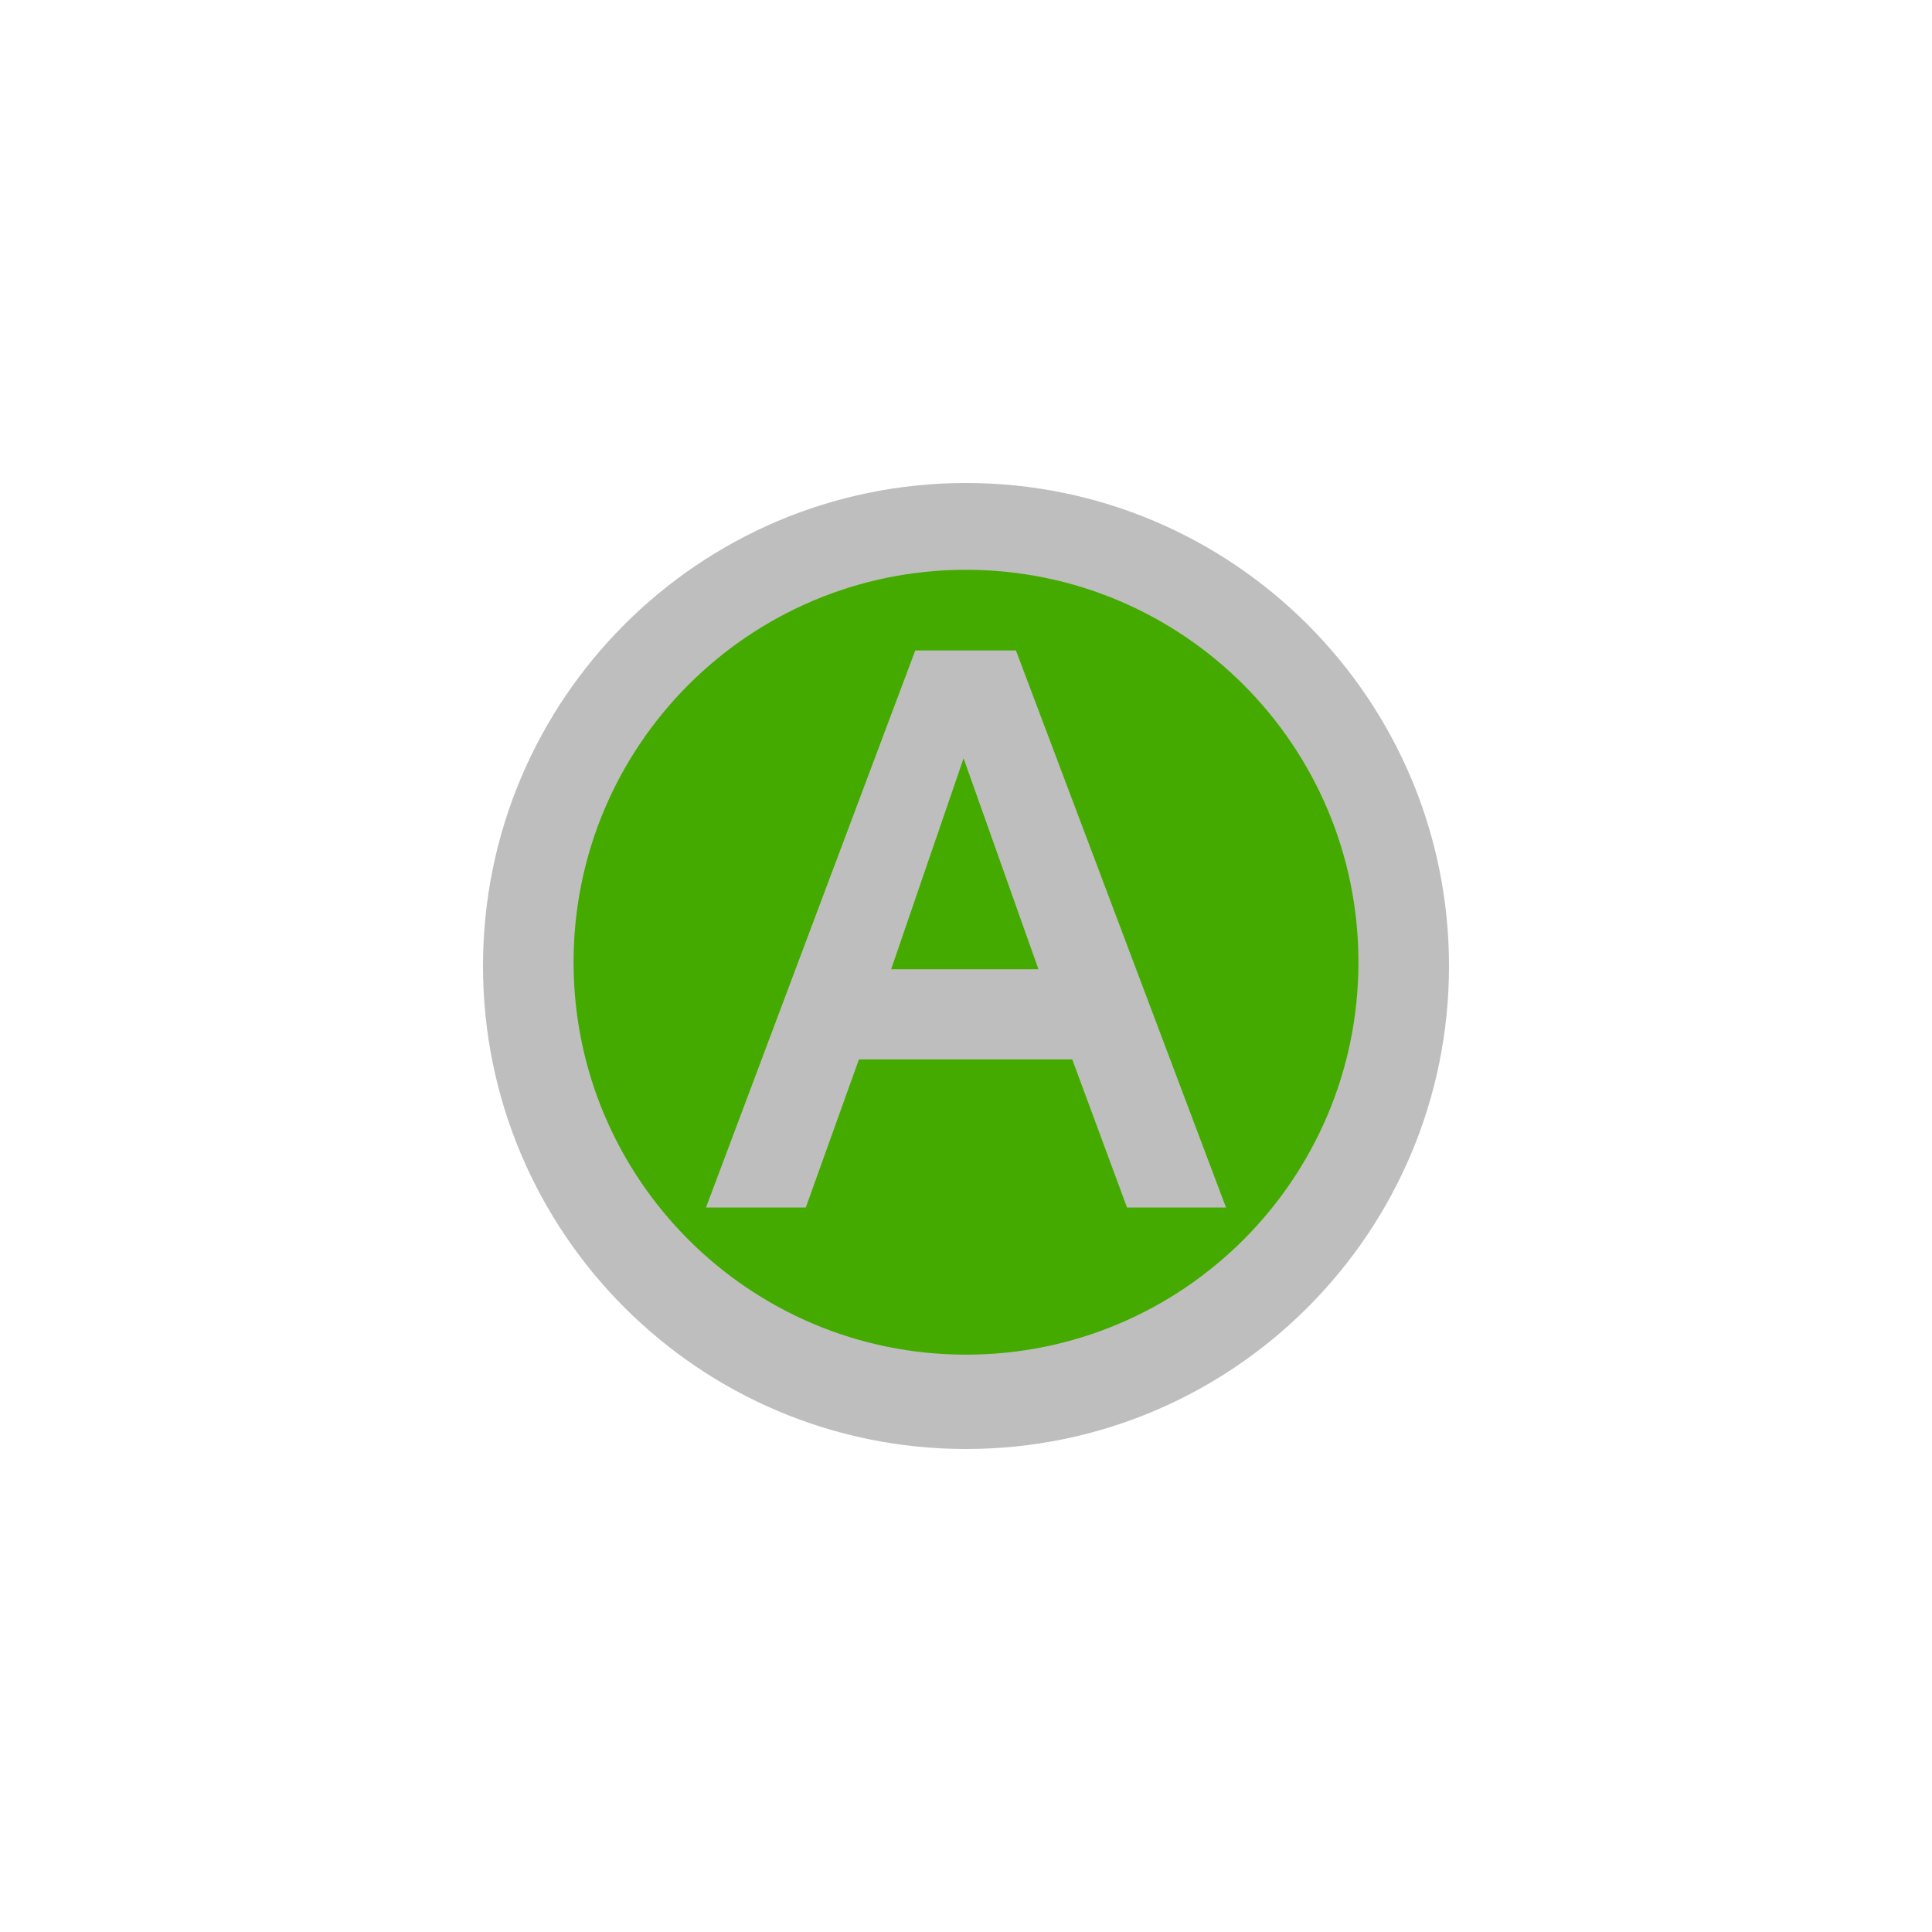
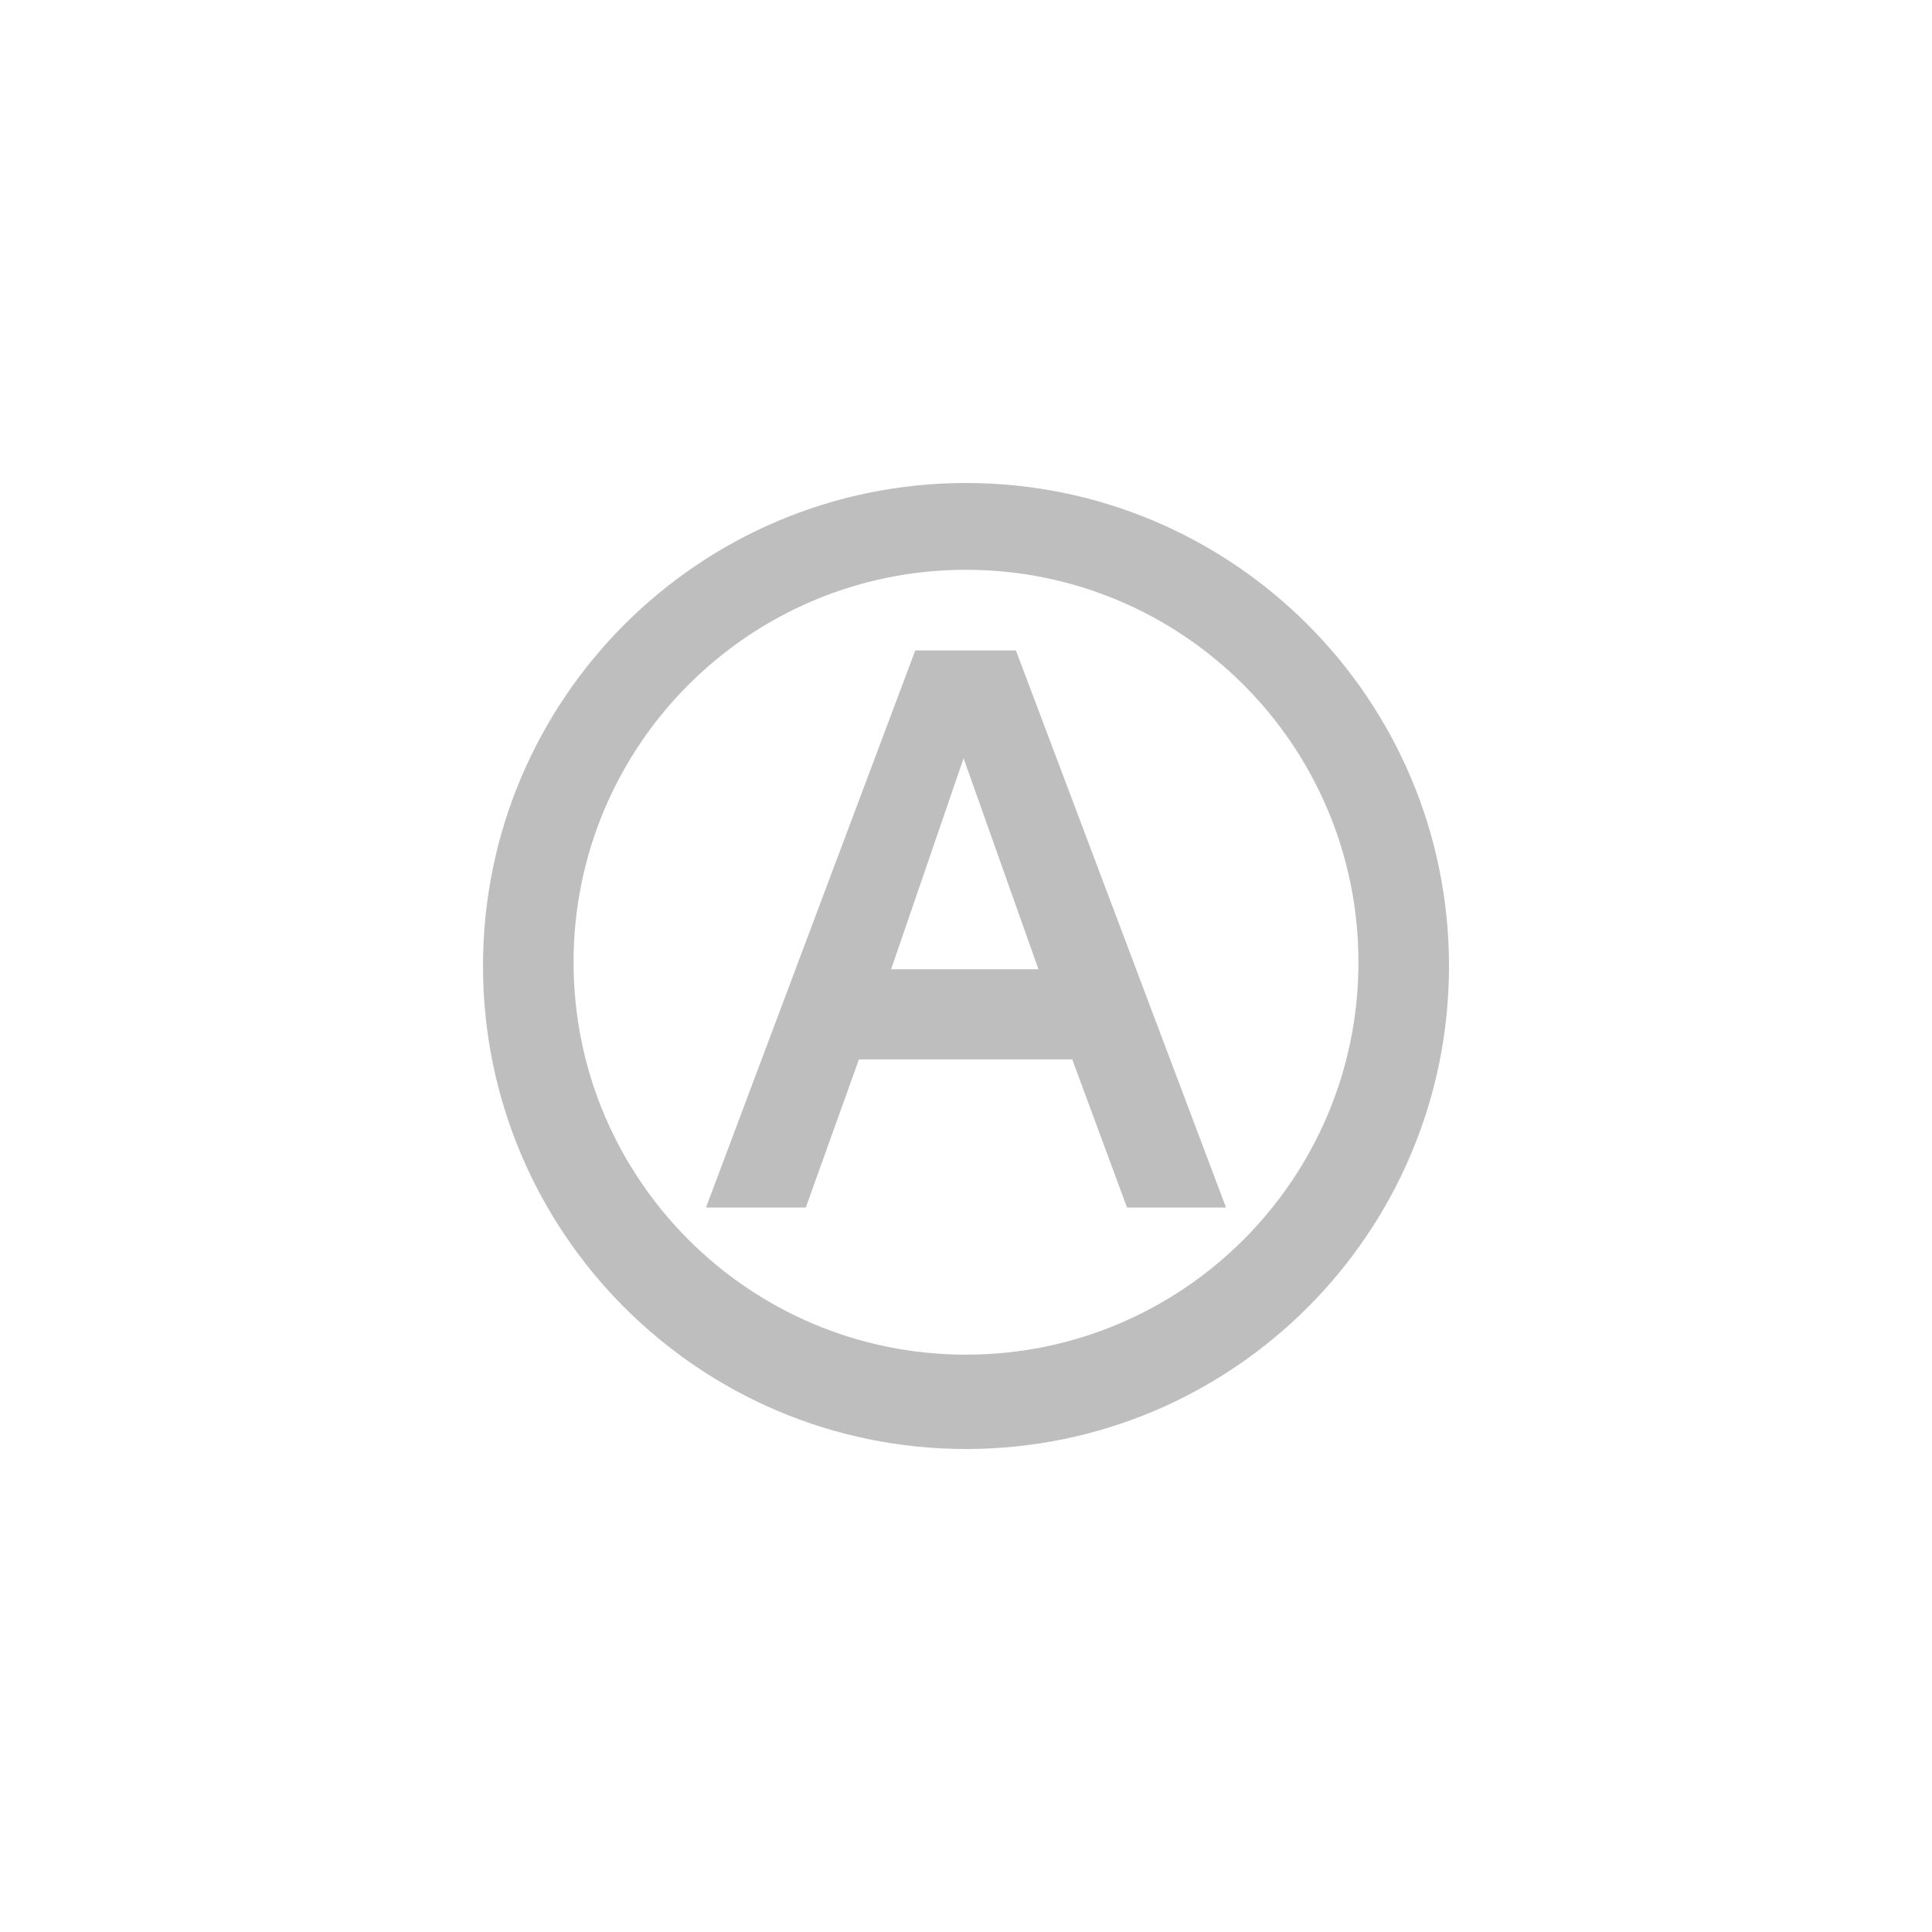
<svg xmlns="http://www.w3.org/2000/svg" height="64" id="svg7384" version="1.1" width="64">
  <defs id="defs7386" />
  <g id="layer9" style="display:inline" transform="translate(-283,-601)" />
  <g id="layer10" transform="translate(-283,-601)" />
  <g id="layer11" transform="translate(-283,-601)">
-     <path class="warning" style="opacity:1;fill:#44aa00;fill-opacity:1;stroke:none;stroke-width:0;stroke-miterlimit:4;stroke-dasharray:none;stroke-dashoffset:0;stroke-opacity:1" d="M 32 17 A 15 15 0 0 0 17 32 A 15 15 0 0 0 32 47 A 15 15 0 0 0 47 32 A 15 15 0 0 0 32 17 z " transform="translate(283,601)" id="circle832" />
    <path style="opacity:1;fill:#bebebe;fill-opacity:1;stroke:none;stroke-width:0;stroke-miterlimit:4;stroke-dasharray:none;stroke-dashoffset:0;stroke-opacity:1" d="M 32 16 A 16 16 0 0 0 16 32 A 16 16 0 0 0 32 48 A 16 16 0 0 0 48 32 A 16 16 0 0 0 32 16 z M 32 18.875 A 13 13 0 0 1 45 31.875 A 13 13 0 0 1 32 44.875 A 13 13 0 0 1 19 31.875 A 13 13 0 0 1 32 18.875 z " transform="translate(283,601)" id="path828" />
    <path style="font-style:normal;font-weight:normal;font-size:6.667px;line-height:1.25;font-family:sans-serif;letter-spacing:0px;word-spacing:0px;fill:#bebebe;fill-opacity:1;stroke:none" d="M 30.32 21.547 L 23.387 40 L 26.693 40 L 28.453 35.094 L 35.52 35.094 L 37.334 40 L 40.613 40 L 33.654 21.547 L 30.32 21.547 z M 31.92 25.119 L 34.4 32.107 L 29.52 32.107 L 31.92 25.119 z " transform="translate(283,601)" id="text837" />
  </g>
  <g id="layer13" transform="translate(-283,-601)" />
  <g id="layer14" transform="translate(-283,-601)" />
  <g id="layer15" style="display:inline" transform="translate(-283,-601)" />
  <g id="g71291" style="display:inline" transform="translate(-283,-601)" />
  <g id="g4953" style="display:inline" transform="translate(-283,-601)" />
  <g id="layer12" style="display:inline" transform="translate(-283,-601)" />
</svg>
